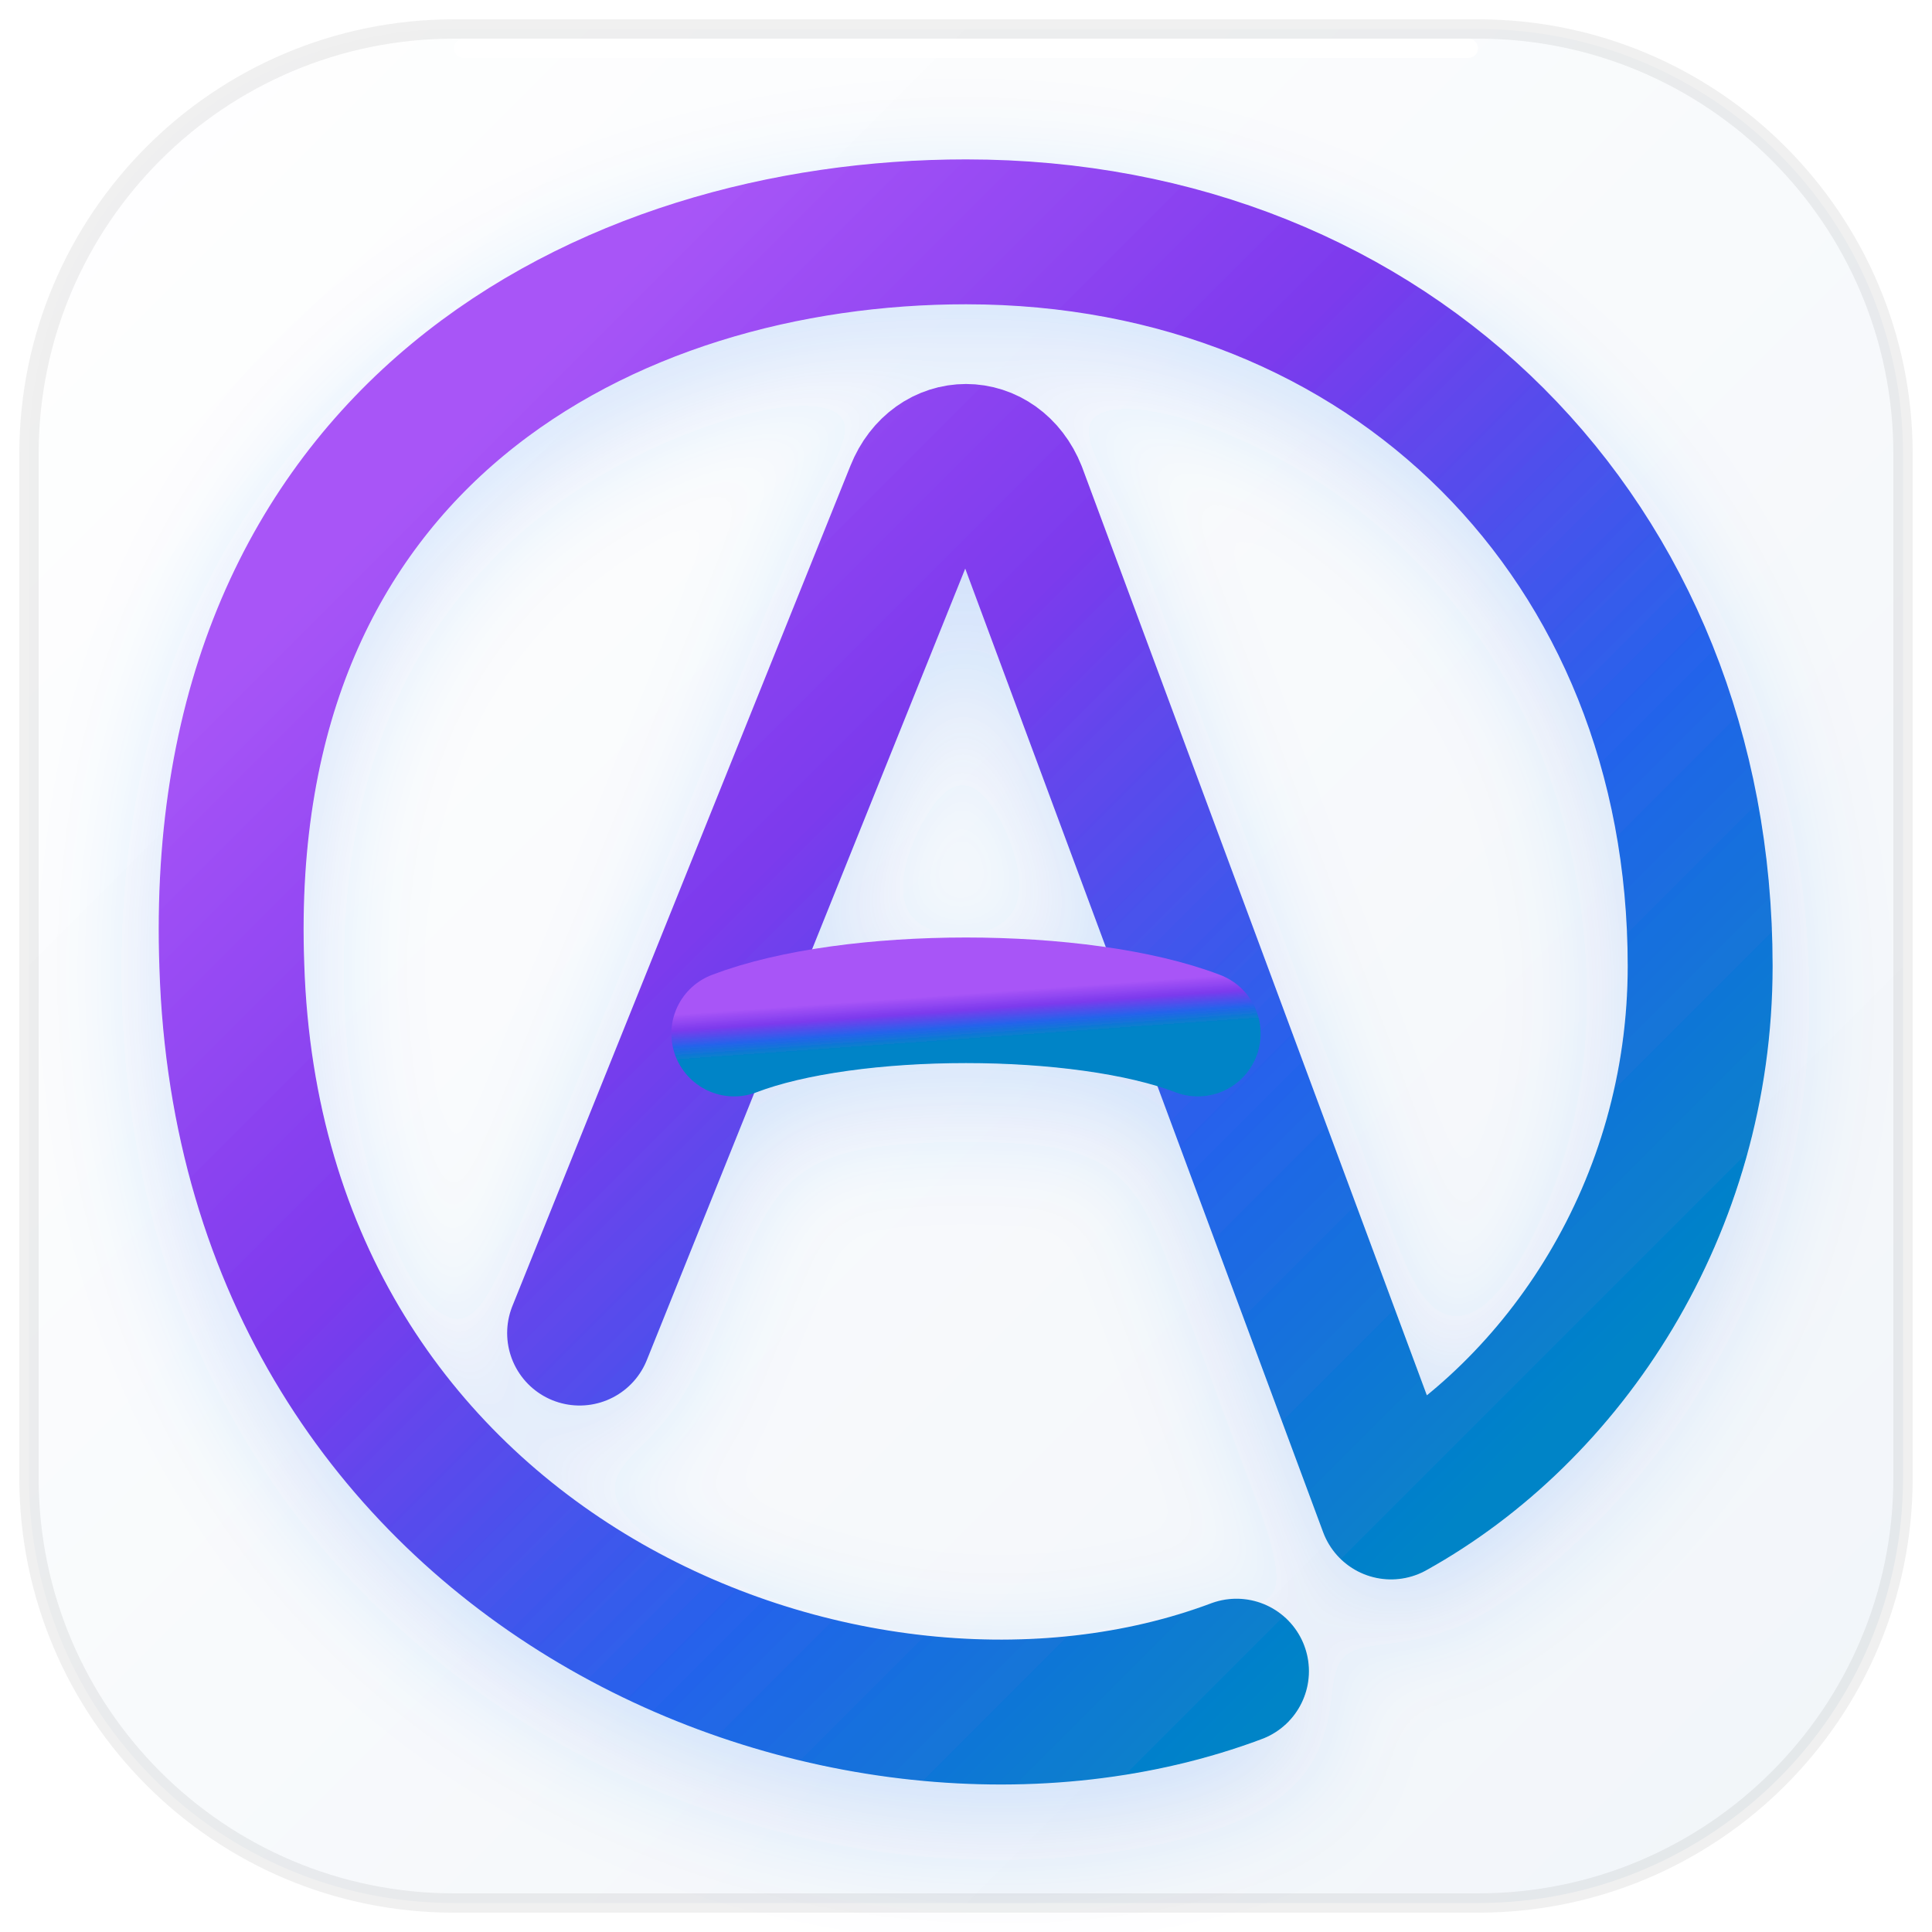
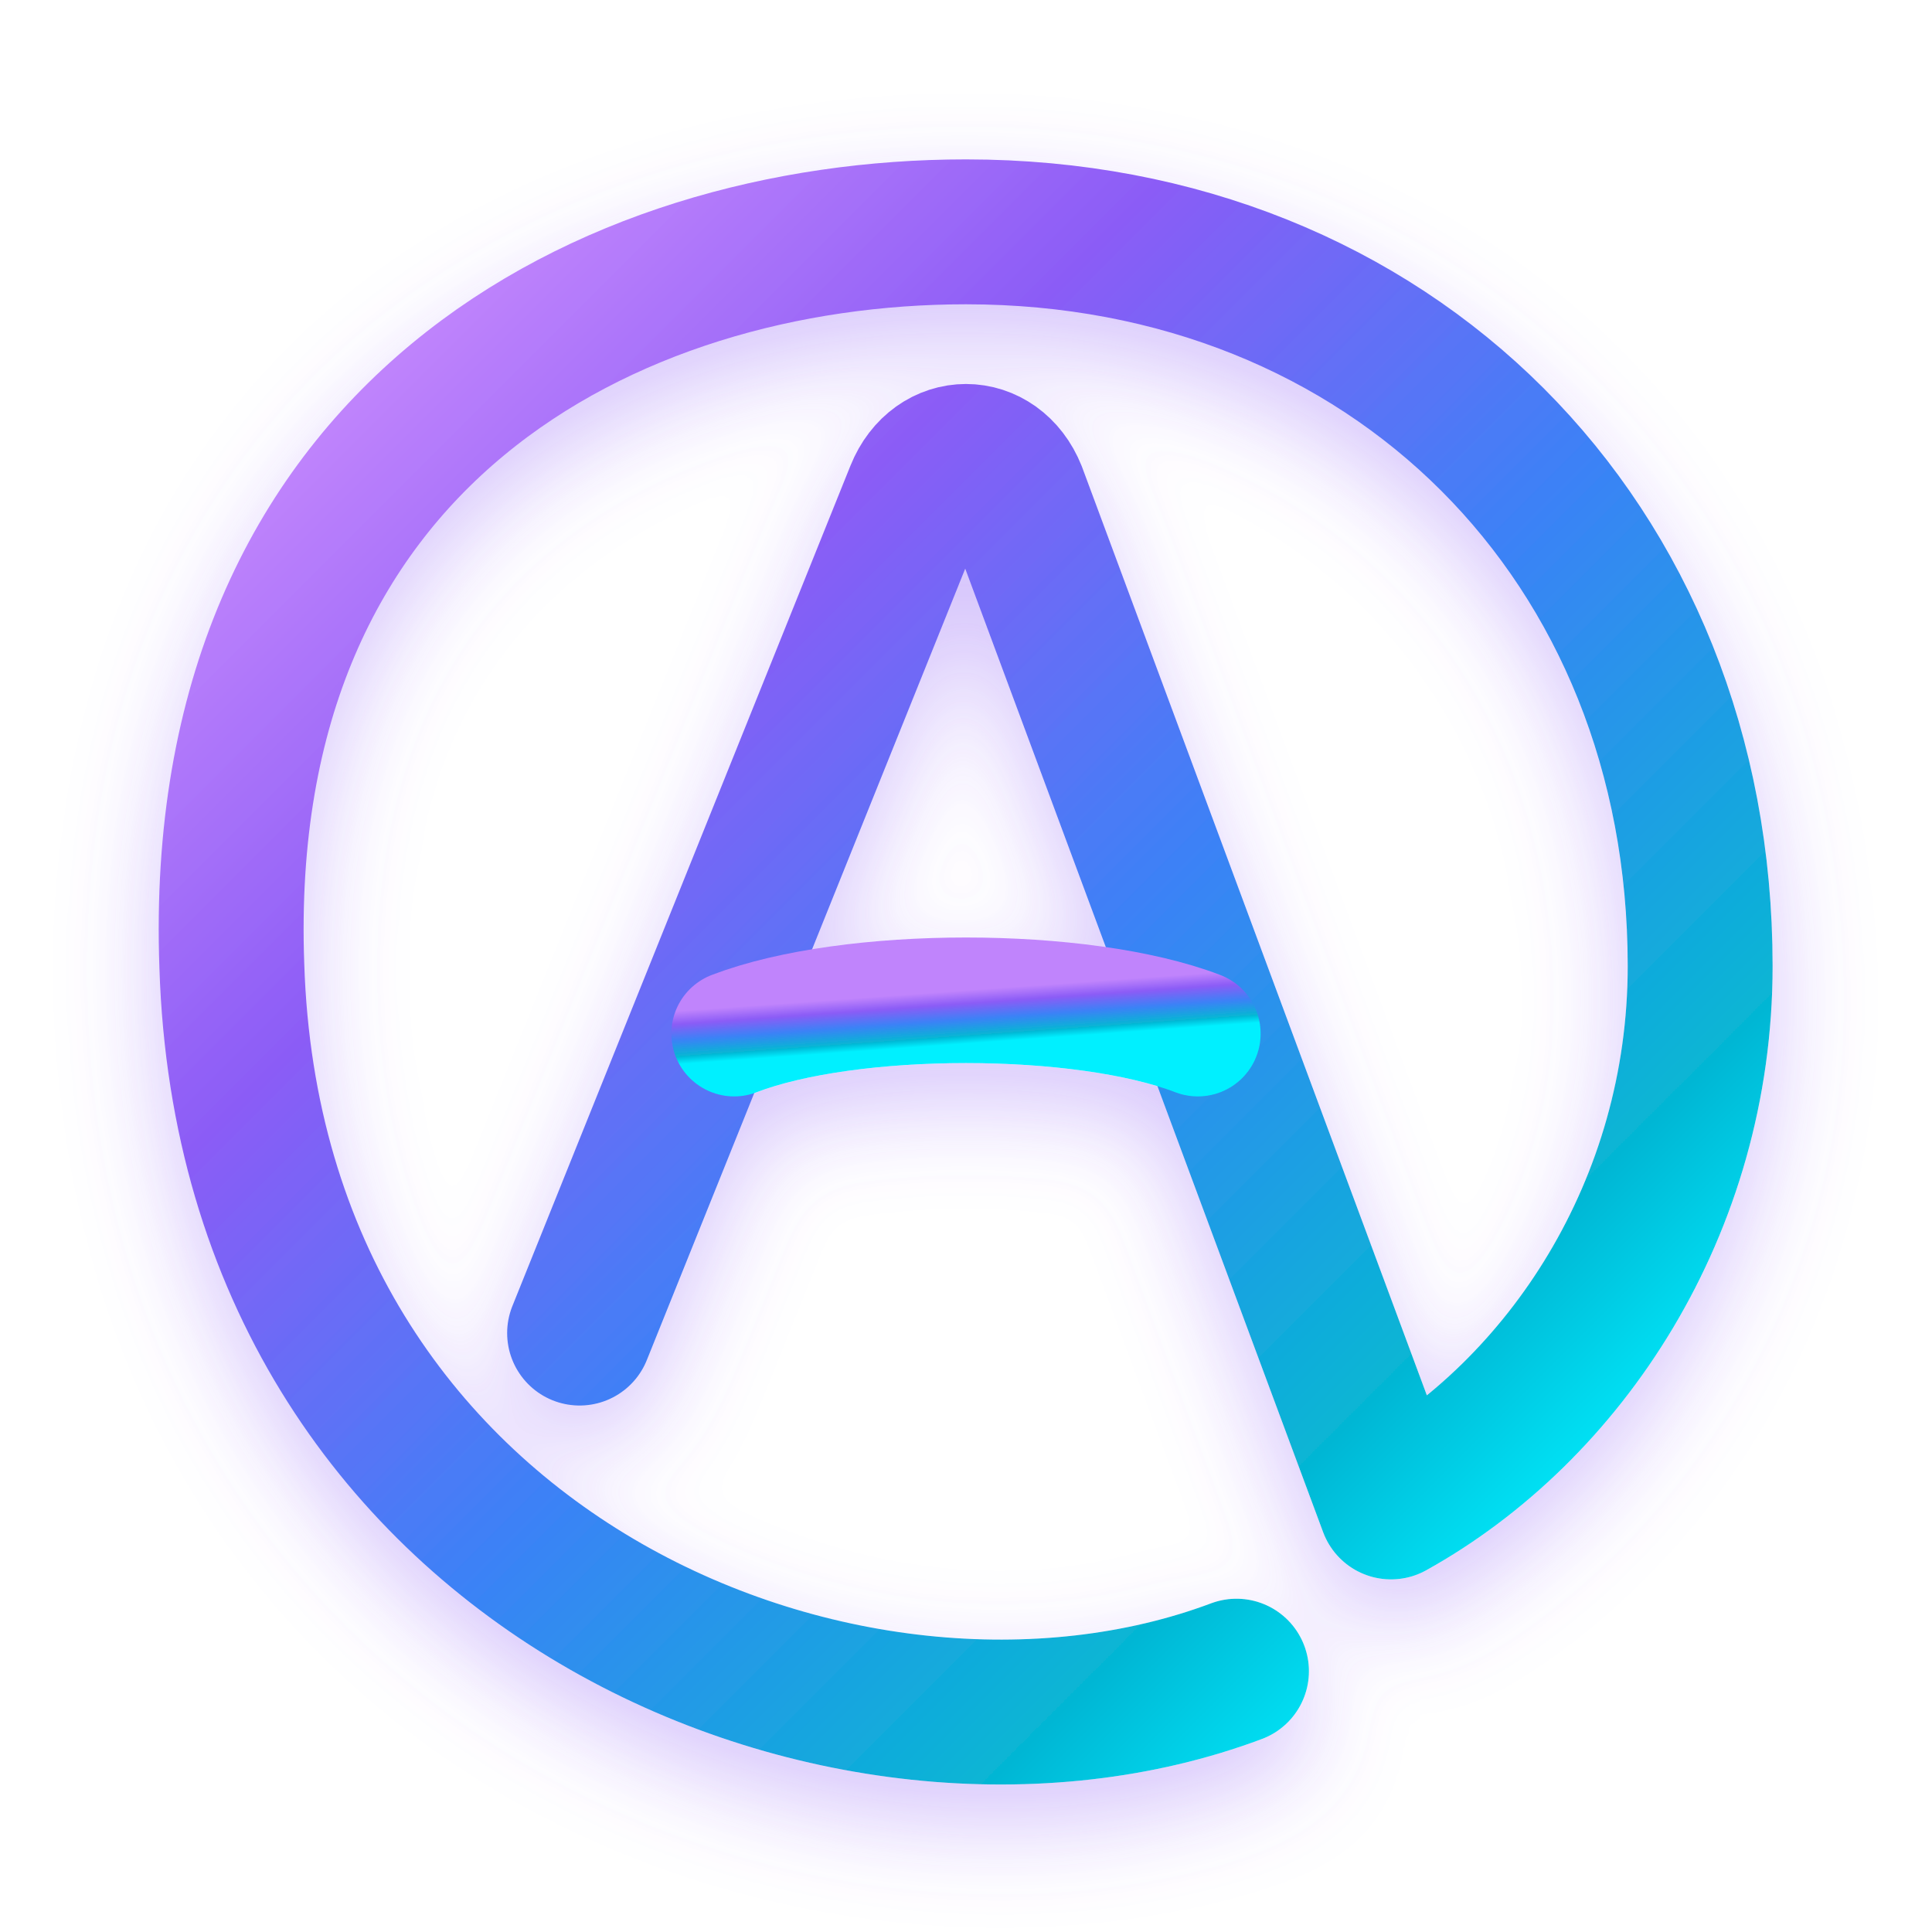
- <svg xmlns="http://www.w3.org/2000/svg" viewBox="0 0 100 100" width="512" height="512">
+ <svg xmlns="http://www.w3.org/2000/svg" viewBox="0 0 100 100" width="512" height="512" fill="none">
  <defs>
-     <linearGradient id="arv-light-grad" x1="15%" y1="15%" x2="85%" y2="85%">
-       <stop offset="0%" stop-color="#A855F7" />
-       <stop offset="35%" stop-color="#7C3AED" />
-       <stop offset="70%" stop-color="#2563EB" />
-       <stop offset="100%" stop-color="#0284C7" />
+     <linearGradient id="arv-master-grad" x1="10%" y1="10%" x2="90%" y2="90%">
+       <stop offset="0%" stop-color="#C084FC" />
+       <stop offset="25%" stop-color="#8B5CF6" />
+       <stop offset="55%" stop-color="#3B82F6" />
+       <stop offset="85%" stop-color="#06B6D4" />
+       <stop offset="100%" stop-color="#00F0FF" />
    </linearGradient>
-     <linearGradient id="plate-light" x1="0%" y1="0%" x2="100%" y2="100%">
-       <stop offset="0%" stop-color="#FFFFFF" />
-       <stop offset="100%" stop-color="#F1F5F9" />
-     </linearGradient>
-     <filter id="shadow-light" x="-20%" y="-20%" width="140%" height="140%">
-       <feDropShadow dx="0" dy="2" stdDeviation="3" flood-color="#3B82F6" flood-opacity="0.2" />
+     <filter id="arv-glow" x="-20%" y="-20%" width="140%" height="140%">
+       <feDropShadow dx="0" dy="2" stdDeviation="2.5" flood-color="#8B5CF6" flood-opacity="0.35" />
    </filter>
  </defs>
-   <rect x="1.5" y="1.5" width="97" height="97" rx="22" ry="22" fill="url(#plate-light)" stroke="rgba(0,0,0,0.06)" stroke-width="1" />
-   <path d="M 24 2.5 L 76 2.5" stroke="rgba(255,255,255,0.9)" stroke-width="1" stroke-linecap="round" />
-   <g filter="url(#shadow-light)">
-     <path d="M 64 86.5 C 44 94 13 81.5 12 50 C 11 22.5 31.5 12 50 12 C 72 12 88 28 88 50 C 88 62.5 81 73 72 78 L 52.5 25.5 C 51.5 23 48.5 23 47.5 25.5 L 30 69" fill="none" stroke="url(#arv-light-grad)" stroke-width="7.5" stroke-linecap="round" stroke-linejoin="round" />
-     <path d="M 38 53.5 C 44 51.2 56 51.2 62 53.5" fill="none" stroke="url(#arv-light-grad)" stroke-width="6.5" stroke-linecap="round" />
+   <g filter="url(#arv-glow)">
+     <path d="M 64 86.5 C 44 94 13 81.5 12 50 C 11 22.5 31.5 12 50 12 C 72 12 88 28 88 50 C 88 62.5 81 73 72 78 L 52.5 25.5 C 51.5 23 48.5 23 47.5 25.5 L 30 69" fill="none" stroke="url(#arv-master-grad)" stroke-width="7.5" stroke-linecap="round" stroke-linejoin="round" />
+     <path d="M 38 53.5 C 44 51.2 56 51.2 62 53.5" fill="none" stroke="url(#arv-master-grad)" stroke-width="6.5" stroke-linecap="round" />
  </g>
</svg>
